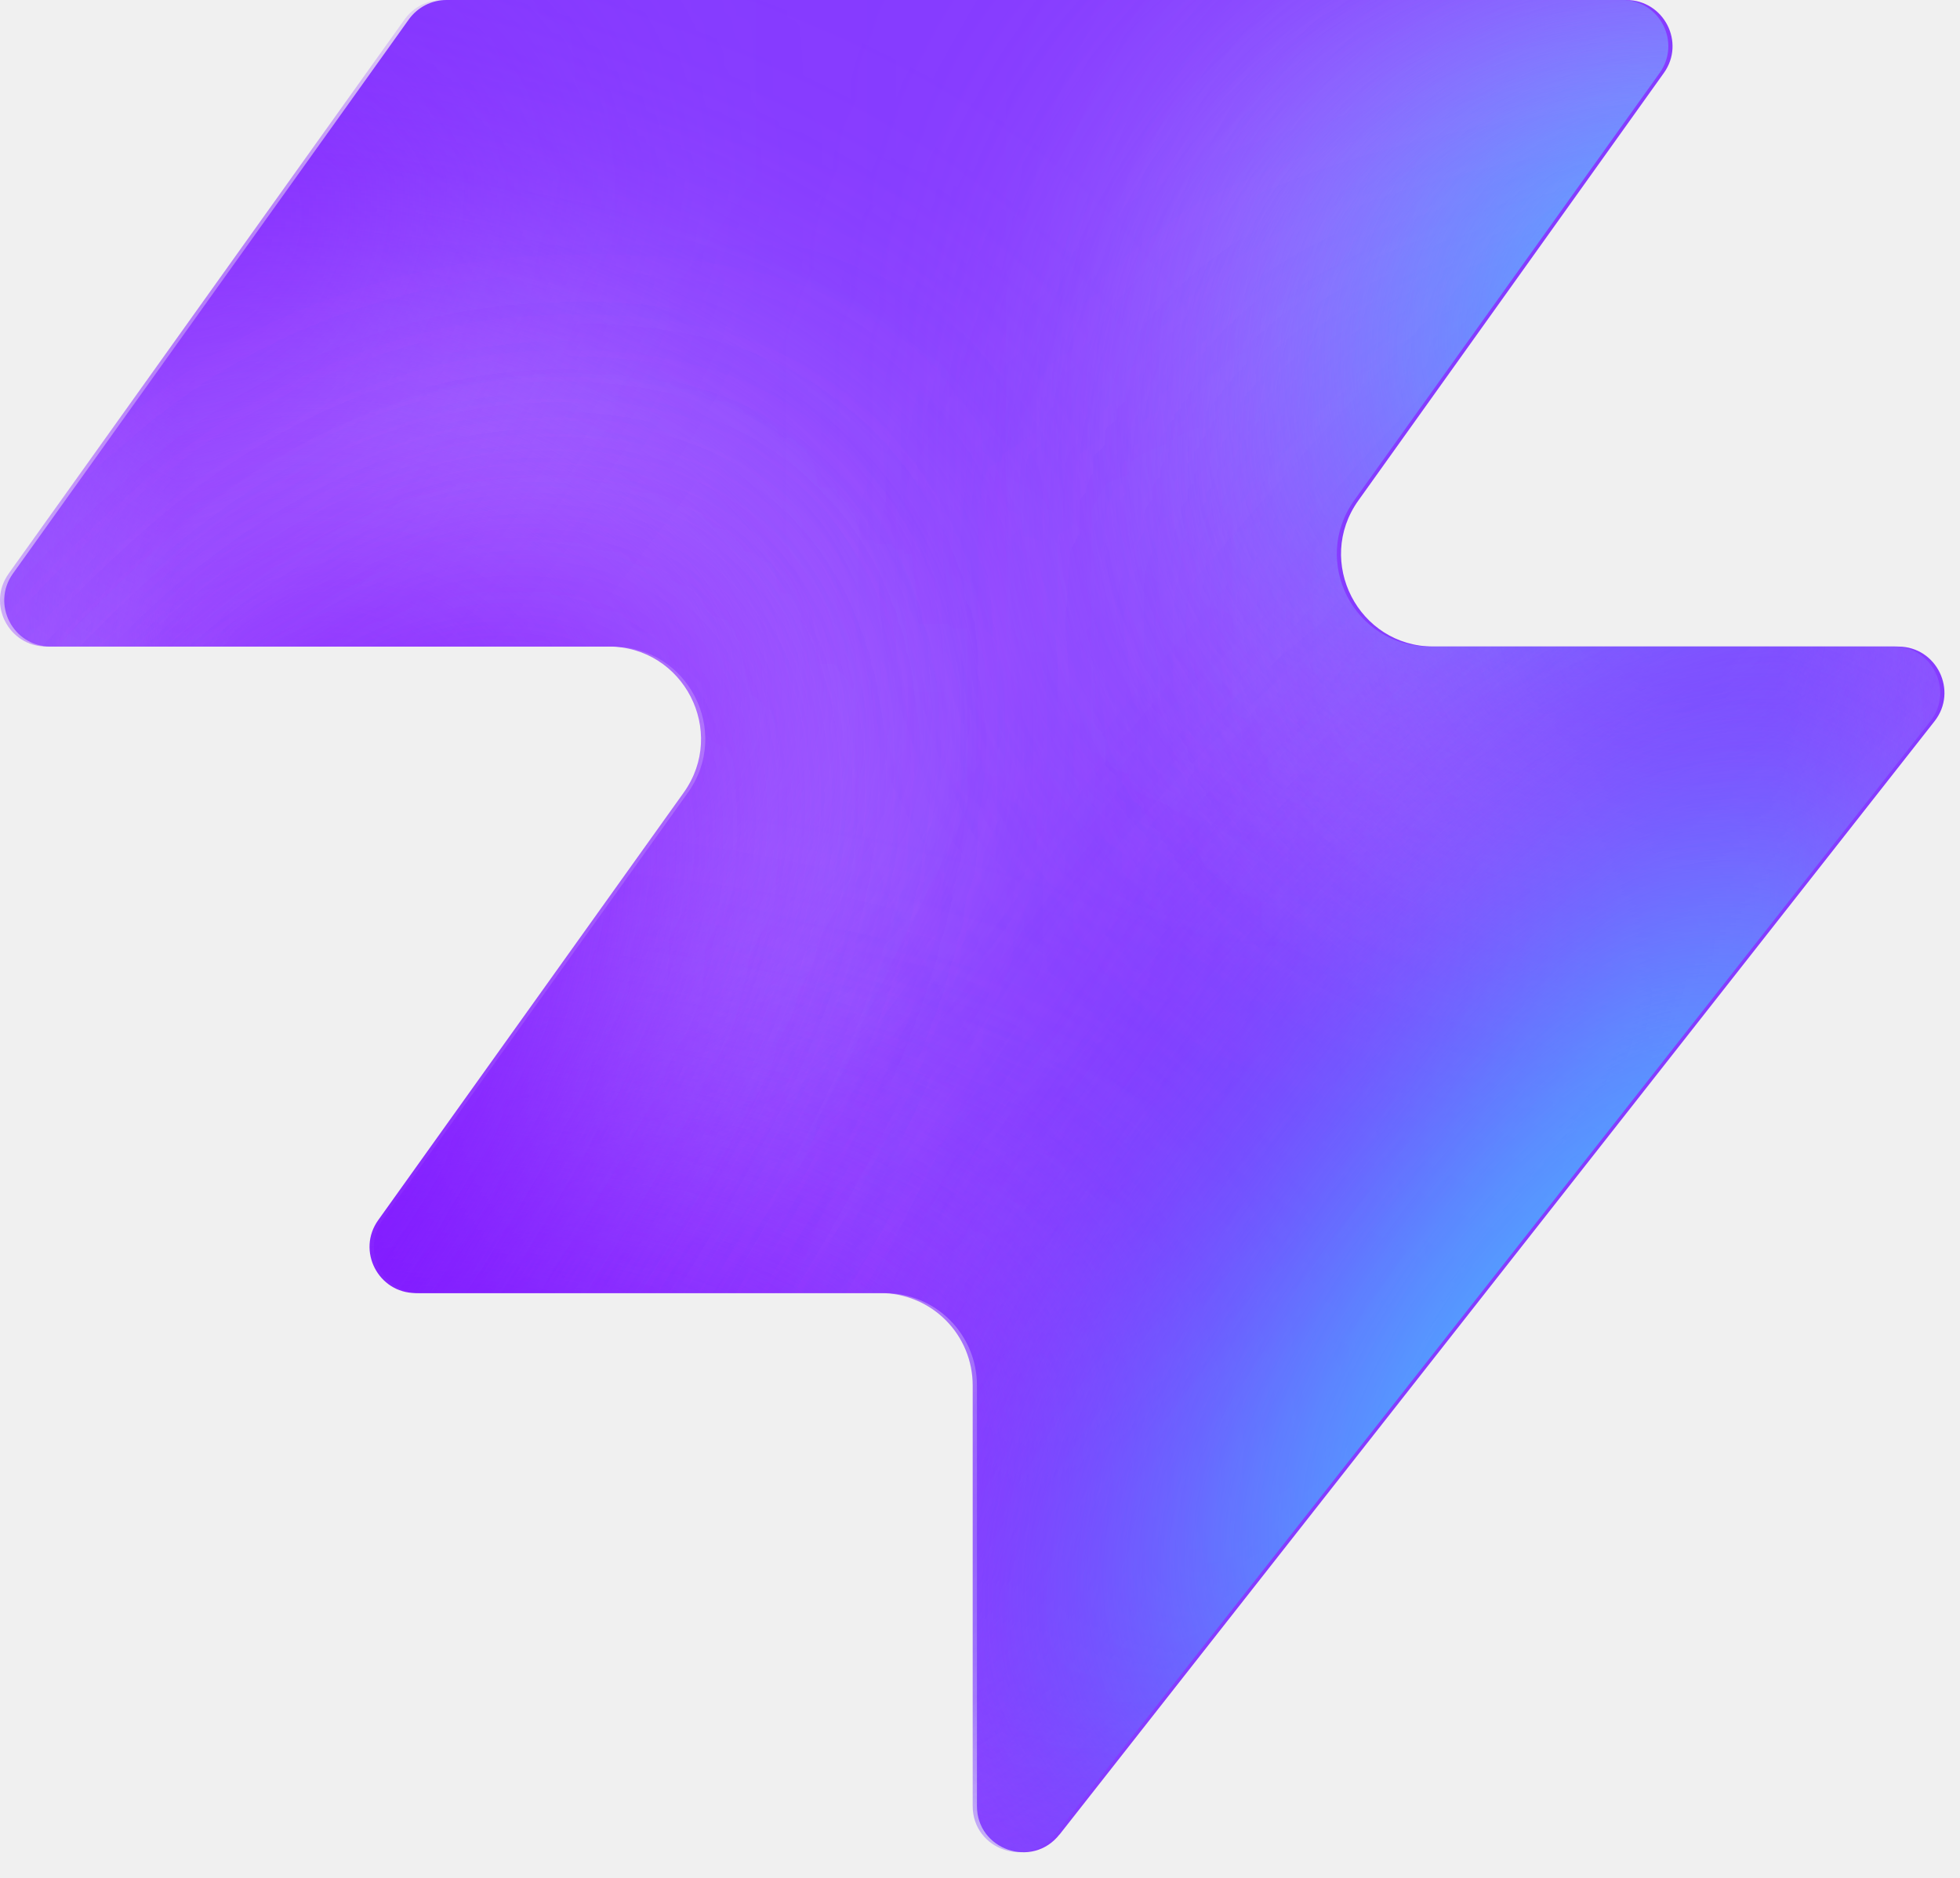
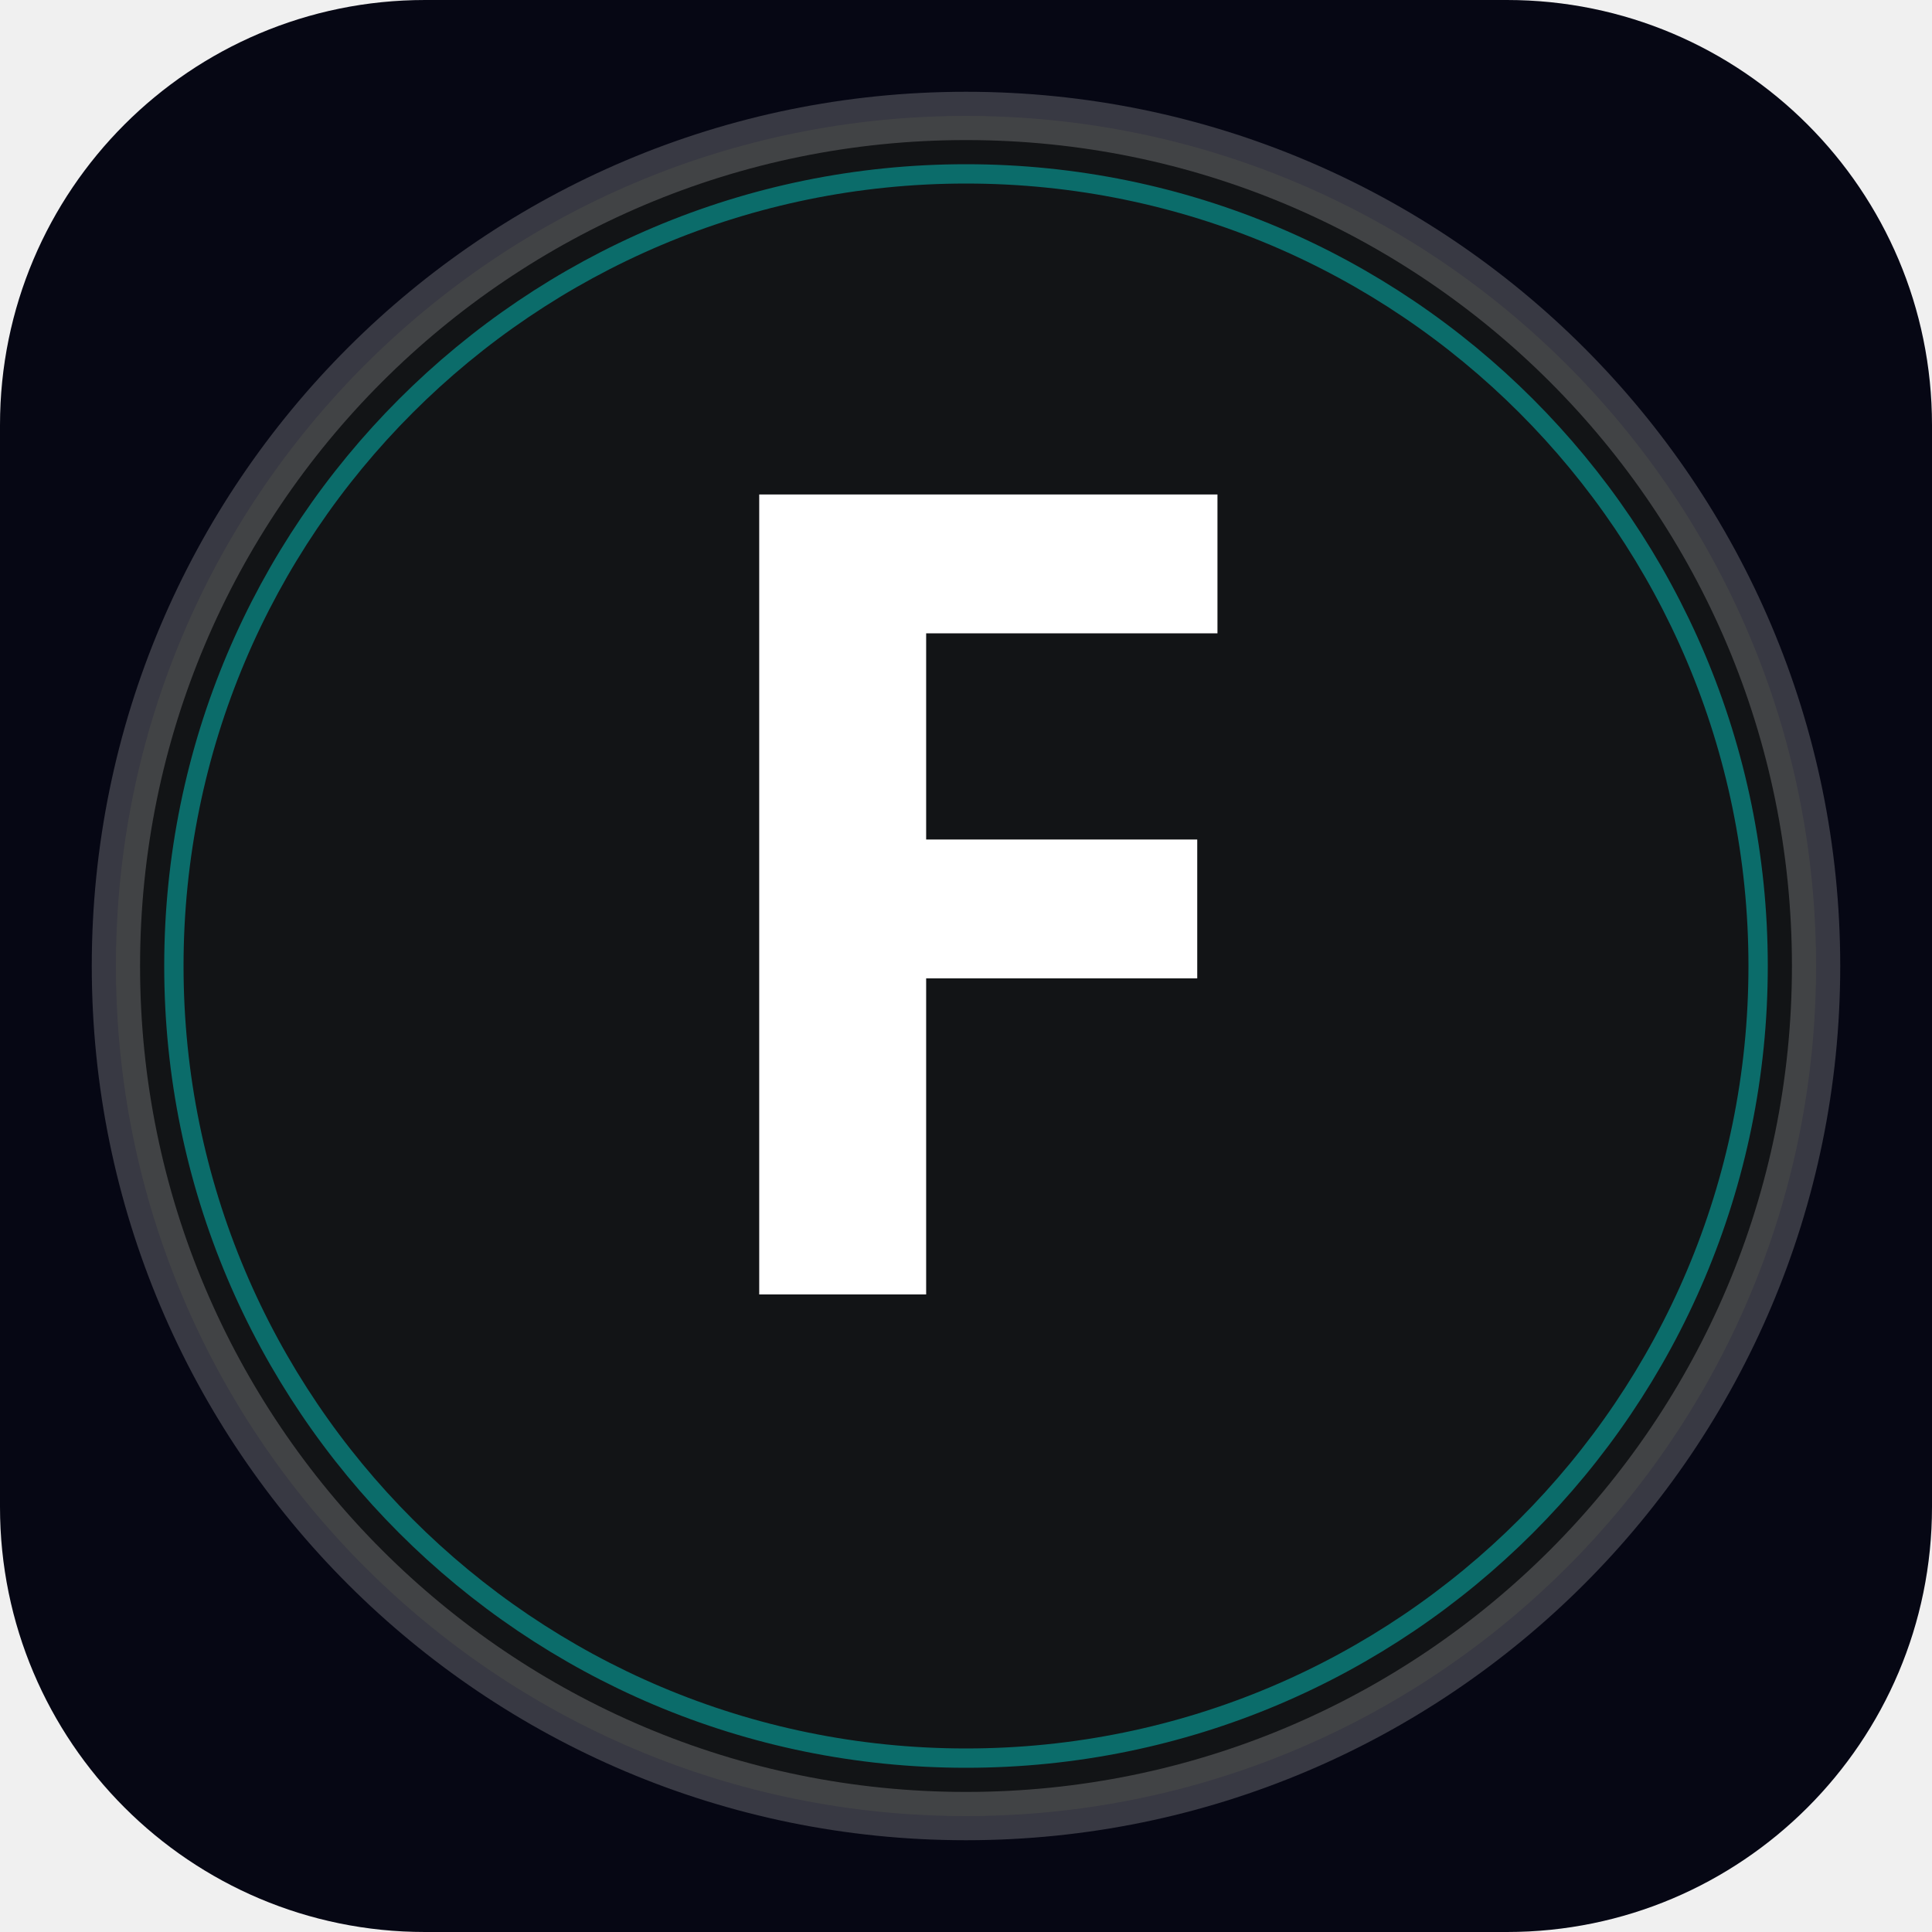
- <svg xmlns="http://www.w3.org/2000/svg" width="48" height="46" fill="none" viewBox="0 0 48 46">
-   <path fill="#863bff" d="M25.946 44.938c-.664.845-2.021.375-2.021-.698V33.937a2.26 2.26 0 0 0-2.262-2.262H10.287c-.92 0-1.456-1.04-.92-1.788l7.48-10.471c1.07-1.497 0-3.578-1.842-3.578H1.237c-.92 0-1.456-1.04-.92-1.788L10.013.474c.214-.297.556-.474.92-.474h28.894c.92 0 1.456 1.04.92 1.788l-7.48 10.471c-1.07 1.498 0 3.579 1.842 3.579h11.377c.943 0 1.473 1.088.89 1.83L25.947 44.94z" style="fill:#863bff;fill:color(display-p3 .525 .23 1);fill-opacity:1" />
-   <mask id="a" width="48" height="46" x="0" y="0" maskUnits="userSpaceOnUse" style="mask-type:alpha">
-     <path fill="#000" d="M25.842 44.938c-.664.844-2.021.375-2.021-.698V33.937a2.26 2.26 0 0 0-2.262-2.262H10.183c-.92 0-1.456-1.04-.92-1.788l7.48-10.471c1.07-1.498 0-3.579-1.842-3.579H1.133c-.92 0-1.456-1.04-.92-1.787L9.91.473c.214-.297.556-.474.92-.474h28.894c.92 0 1.456 1.04.92 1.788l-7.48 10.471c-1.07 1.498 0 3.578 1.842 3.578h11.377c.943 0 1.473 1.088.89 1.832L25.843 44.94z" style="fill:#000;fill-opacity:1" />
-   </mask>
-   <g mask="url(#a)">
-     <g filter="url(#b)">
-       <ellipse cx="5.508" cy="14.704" fill="#ede6ff" rx="5.508" ry="14.704" style="fill:#ede6ff;fill:color(display-p3 .927 .903 1);fill-opacity:1" transform="matrix(.00324 1 1 -.00324 -4.47 31.516)" />
-     </g>
-     <g filter="url(#c)">
-       <ellipse cx="10.399" cy="29.851" fill="#ede6ff" rx="10.399" ry="29.851" style="fill:#ede6ff;fill:color(display-p3 .927 .903 1);fill-opacity:1" transform="matrix(.00324 1 1 -.00324 -39.328 7.883)" />
-     </g>
-     <g filter="url(#d)">
-       <ellipse cx="5.508" cy="30.487" fill="#7e14ff" rx="5.508" ry="30.487" style="fill:#7e14ff;fill:color(display-p3 .492 .077 1);fill-opacity:1" transform="rotate(89.814 -25.913 -14.639)scale(1 -1)" />
-     </g>
-     <g filter="url(#e)">
-       <ellipse cx="5.508" cy="30.599" fill="#7e14ff" rx="5.508" ry="30.599" style="fill:#7e14ff;fill:color(display-p3 .492 .077 1);fill-opacity:1" transform="rotate(89.814 -32.644 -3.334)scale(1 -1)" />
-     </g>
-     <g filter="url(#f)">
-       <ellipse cx="5.508" cy="30.599" fill="#7e14ff" rx="5.508" ry="30.599" style="fill:#7e14ff;fill:color(display-p3 .492 .077 1);fill-opacity:1" transform="matrix(.00324 1 1 -.00324 -34.34 30.47)" />
-     </g>
-     <g filter="url(#g)">
-       <ellipse cx="14.072" cy="22.078" fill="#ede6ff" rx="14.072" ry="22.078" style="fill:#ede6ff;fill:color(display-p3 .927 .903 1);fill-opacity:1" transform="rotate(93.35 24.506 48.493)scale(-1 1)" />
-     </g>
-     <g filter="url(#h)">
-       <ellipse cx="3.47" cy="21.501" fill="#7e14ff" rx="3.47" ry="21.501" style="fill:#7e14ff;fill:color(display-p3 .492 .077 1);fill-opacity:1" transform="rotate(89.009 28.708 47.59)scale(-1 1)" />
-     </g>
-     <g filter="url(#i)">
-       <ellipse cx="3.47" cy="21.501" fill="#7e14ff" rx="3.47" ry="21.501" style="fill:#7e14ff;fill:color(display-p3 .492 .077 1);fill-opacity:1" transform="rotate(89.009 28.708 47.59)scale(-1 1)" />
-     </g>
-     <g filter="url(#j)">
-       <ellipse cx=".387" cy="8.972" fill="#7e14ff" rx="4.407" ry="29.108" style="fill:#7e14ff;fill:color(display-p3 .492 .077 1);fill-opacity:1" transform="rotate(39.51 .387 8.972)" />
-     </g>
-     <g filter="url(#k)">
-       <ellipse cx="47.523" cy="-6.092" fill="#7e14ff" rx="4.407" ry="29.108" style="fill:#7e14ff;fill:color(display-p3 .492 .077 1);fill-opacity:1" transform="rotate(37.892 47.523 -6.092)" />
-     </g>
-     <g filter="url(#l)">
-       <ellipse cx="41.412" cy="6.333" fill="#47bfff" rx="5.971" ry="9.665" style="fill:#47bfff;fill:color(display-p3 .28 .748 1);fill-opacity:1" transform="rotate(37.892 41.412 6.333)" />
-     </g>
-     <g filter="url(#m)">
-       <ellipse cx="-1.879" cy="38.332" fill="#7e14ff" rx="4.407" ry="29.108" style="fill:#7e14ff;fill:color(display-p3 .492 .077 1);fill-opacity:1" transform="rotate(37.892 -1.88 38.332)" />
-     </g>
-     <g filter="url(#n)">
-       <ellipse cx="-1.879" cy="38.332" fill="#7e14ff" rx="4.407" ry="29.108" style="fill:#7e14ff;fill:color(display-p3 .492 .077 1);fill-opacity:1" transform="rotate(37.892 -1.88 38.332)" />
-     </g>
-     <g filter="url(#o)">
-       <ellipse cx="35.651" cy="29.907" fill="#7e14ff" rx="4.407" ry="29.108" style="fill:#7e14ff;fill:color(display-p3 .492 .077 1);fill-opacity:1" transform="rotate(37.892 35.651 29.907)" />
-     </g>
-     <g filter="url(#p)">
-       <ellipse cx="38.418" cy="32.4" fill="#47bfff" rx="5.971" ry="15.297" style="fill:#47bfff;fill:color(display-p3 .28 .748 1);fill-opacity:1" transform="rotate(37.892 38.418 32.4)" />
-     </g>
-   </g>
-   <defs>
-     <filter id="b" width="60.045" height="41.654" x="-19.77" y="16.149" color-interpolation-filters="sRGB" filterUnits="userSpaceOnUse">
-       <feFlood flood-opacity="0" result="BackgroundImageFix" />
-       <feBlend in="SourceGraphic" in2="BackgroundImageFix" result="shape" />
-       <feGaussianBlur result="effect1_foregroundBlur_2002_17158" stdDeviation="7.659" />
-     </filter>
-     <filter id="c" width="90.34" height="51.437" x="-54.613" y="-7.533" color-interpolation-filters="sRGB" filterUnits="userSpaceOnUse">
-       <feFlood flood-opacity="0" result="BackgroundImageFix" />
-       <feBlend in="SourceGraphic" in2="BackgroundImageFix" result="shape" />
-       <feGaussianBlur result="effect1_foregroundBlur_2002_17158" stdDeviation="7.659" />
-     </filter>
-     <filter id="d" width="79.355" height="29.4" x="-49.64" y="2.03" color-interpolation-filters="sRGB" filterUnits="userSpaceOnUse">
-       <feFlood flood-opacity="0" result="BackgroundImageFix" />
-       <feBlend in="SourceGraphic" in2="BackgroundImageFix" result="shape" />
-       <feGaussianBlur result="effect1_foregroundBlur_2002_17158" stdDeviation="4.596" />
-     </filter>
-     <filter id="e" width="79.579" height="29.4" x="-45.045" y="20.029" color-interpolation-filters="sRGB" filterUnits="userSpaceOnUse">
-       <feFlood flood-opacity="0" result="BackgroundImageFix" />
-       <feBlend in="SourceGraphic" in2="BackgroundImageFix" result="shape" />
-       <feGaussianBlur result="effect1_foregroundBlur_2002_17158" stdDeviation="4.596" />
-     </filter>
-     <filter id="f" width="79.579" height="29.4" x="-43.513" y="21.178" color-interpolation-filters="sRGB" filterUnits="userSpaceOnUse">
-       <feFlood flood-opacity="0" result="BackgroundImageFix" />
-       <feBlend in="SourceGraphic" in2="BackgroundImageFix" result="shape" />
-       <feGaussianBlur result="effect1_foregroundBlur_2002_17158" stdDeviation="4.596" />
-     </filter>
-     <filter id="g" width="74.749" height="58.852" x="15.756" y="-17.901" color-interpolation-filters="sRGB" filterUnits="userSpaceOnUse">
-       <feFlood flood-opacity="0" result="BackgroundImageFix" />
-       <feBlend in="SourceGraphic" in2="BackgroundImageFix" result="shape" />
-       <feGaussianBlur result="effect1_foregroundBlur_2002_17158" stdDeviation="7.659" />
-     </filter>
-     <filter id="h" width="61.377" height="25.362" x="23.548" y="2.284" color-interpolation-filters="sRGB" filterUnits="userSpaceOnUse">
-       <feFlood flood-opacity="0" result="BackgroundImageFix" />
-       <feBlend in="SourceGraphic" in2="BackgroundImageFix" result="shape" />
-       <feGaussianBlur result="effect1_foregroundBlur_2002_17158" stdDeviation="4.596" />
-     </filter>
-     <filter id="i" width="61.377" height="25.362" x="23.548" y="2.284" color-interpolation-filters="sRGB" filterUnits="userSpaceOnUse">
-       <feFlood flood-opacity="0" result="BackgroundImageFix" />
-       <feBlend in="SourceGraphic" in2="BackgroundImageFix" result="shape" />
-       <feGaussianBlur result="effect1_foregroundBlur_2002_17158" stdDeviation="4.596" />
-     </filter>
-     <filter id="j" width="56.045" height="63.649" x="-27.636" y="-22.853" color-interpolation-filters="sRGB" filterUnits="userSpaceOnUse">
-       <feFlood flood-opacity="0" result="BackgroundImageFix" />
-       <feBlend in="SourceGraphic" in2="BackgroundImageFix" result="shape" />
-       <feGaussianBlur result="effect1_foregroundBlur_2002_17158" stdDeviation="4.596" />
-     </filter>
-     <filter id="k" width="54.814" height="64.646" x="20.116" y="-38.415" color-interpolation-filters="sRGB" filterUnits="userSpaceOnUse">
-       <feFlood flood-opacity="0" result="BackgroundImageFix" />
-       <feBlend in="SourceGraphic" in2="BackgroundImageFix" result="shape" />
-       <feGaussianBlur result="effect1_foregroundBlur_2002_17158" stdDeviation="4.596" />
-     </filter>
-     <filter id="l" width="33.541" height="35.313" x="24.641" y="-11.323" color-interpolation-filters="sRGB" filterUnits="userSpaceOnUse">
-       <feFlood flood-opacity="0" result="BackgroundImageFix" />
-       <feBlend in="SourceGraphic" in2="BackgroundImageFix" result="shape" />
-       <feGaussianBlur result="effect1_foregroundBlur_2002_17158" stdDeviation="4.596" />
-     </filter>
-     <filter id="m" width="54.814" height="64.646" x="-29.286" y="6.009" color-interpolation-filters="sRGB" filterUnits="userSpaceOnUse">
-       <feFlood flood-opacity="0" result="BackgroundImageFix" />
-       <feBlend in="SourceGraphic" in2="BackgroundImageFix" result="shape" />
-       <feGaussianBlur result="effect1_foregroundBlur_2002_17158" stdDeviation="4.596" />
-     </filter>
-     <filter id="n" width="54.814" height="64.646" x="-29.286" y="6.009" color-interpolation-filters="sRGB" filterUnits="userSpaceOnUse">
-       <feFlood flood-opacity="0" result="BackgroundImageFix" />
-       <feBlend in="SourceGraphic" in2="BackgroundImageFix" result="shape" />
-       <feGaussianBlur result="effect1_foregroundBlur_2002_17158" stdDeviation="4.596" />
-     </filter>
-     <filter id="o" width="54.814" height="64.646" x="8.244" y="-2.416" color-interpolation-filters="sRGB" filterUnits="userSpaceOnUse">
-       <feFlood flood-opacity="0" result="BackgroundImageFix" />
-       <feBlend in="SourceGraphic" in2="BackgroundImageFix" result="shape" />
-       <feGaussianBlur result="effect1_foregroundBlur_2002_17158" stdDeviation="4.596" />
-     </filter>
-     <filter id="p" width="39.409" height="43.623" x="18.713" y="10.588" color-interpolation-filters="sRGB" filterUnits="userSpaceOnUse">
-       <feFlood flood-opacity="0" result="BackgroundImageFix" />
-       <feBlend in="SourceGraphic" in2="BackgroundImageFix" result="shape" />
-       <feGaussianBlur result="effect1_foregroundBlur_2002_17158" stdDeviation="4.596" />
-     </filter>
-   </defs>
+ <svg xmlns="http://www.w3.org/2000/svg" viewBox="0 0 100 100" width="100" height="100">
+   <rect width="100" height="100" rx="22" fill="#060714" />
+   <circle cx="50" cy="50" r="44" fill="#121416" stroke="rgba(255,255,255,0.2)" stroke-width="2.5" />
+   <circle cx="50" cy="50" r="41" fill="none" stroke="rgba(0, 240, 232, 0.4)" stroke-width="1" />
+   <text x="50" y="67" font-family="'Burbank Big Condensed Black', Impact, sans-serif" font-size="58" font-weight="900" fill="#ffffff" text-anchor="middle">F</text>
</svg>
